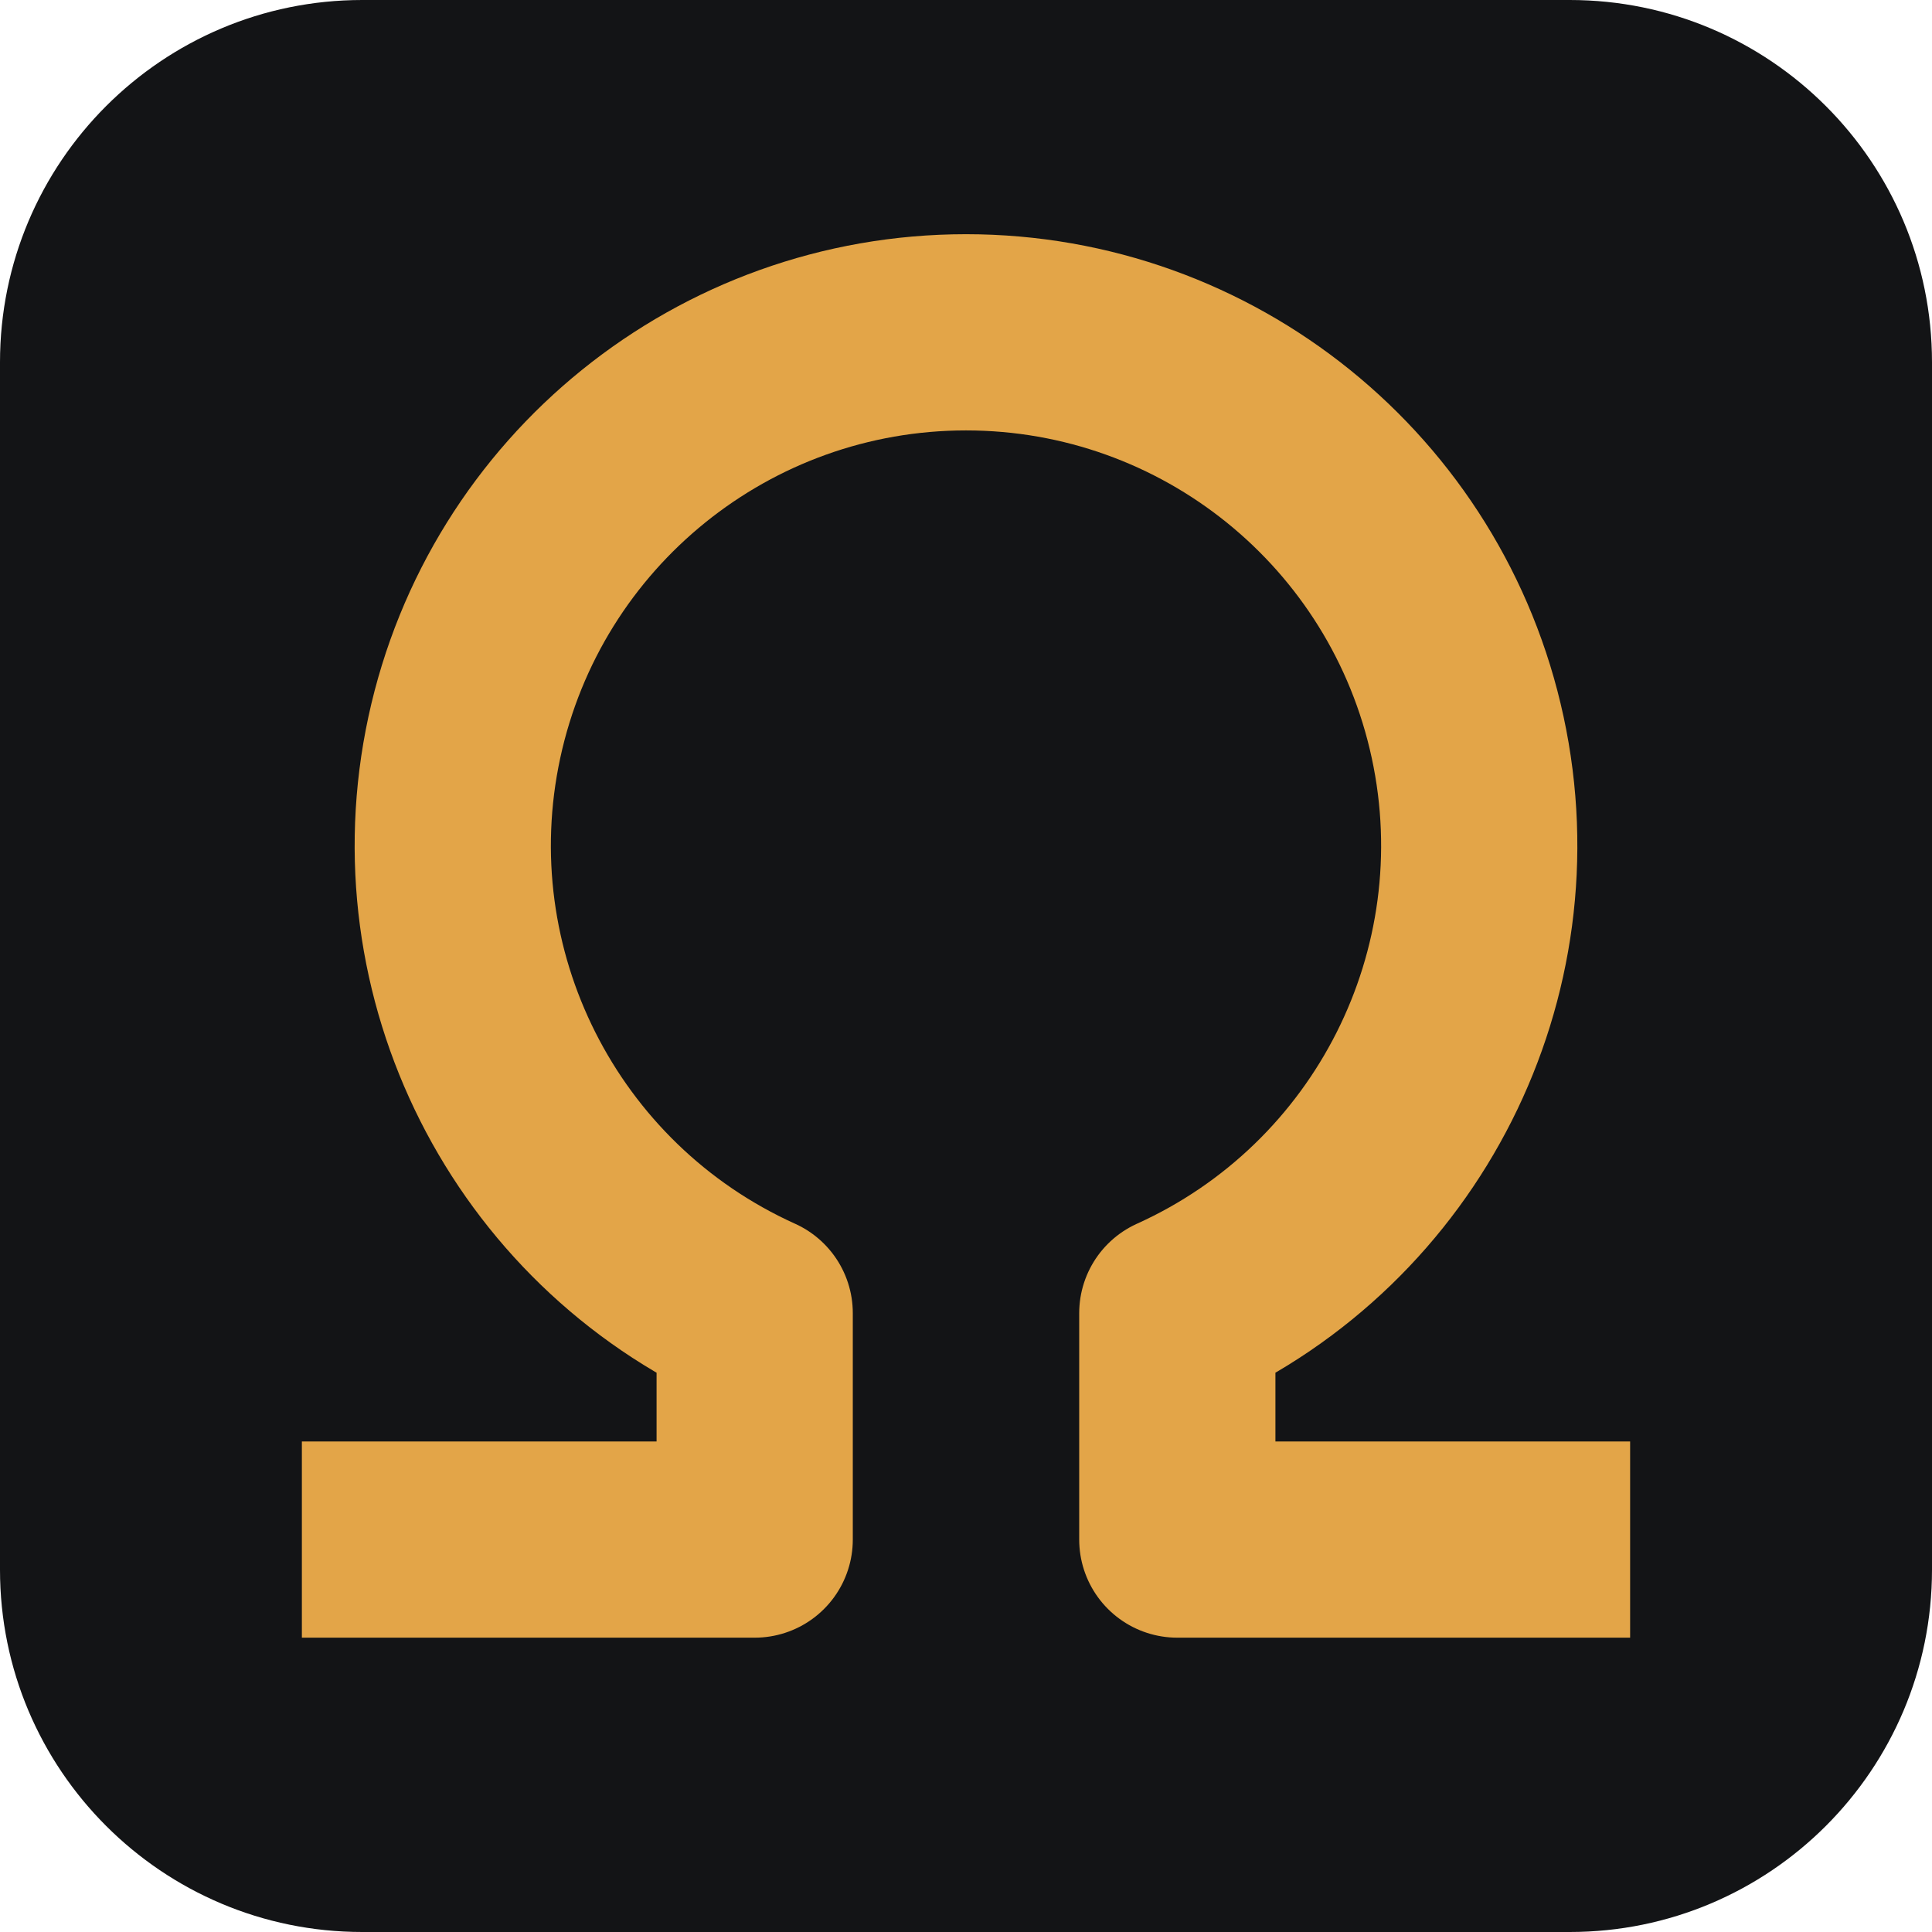
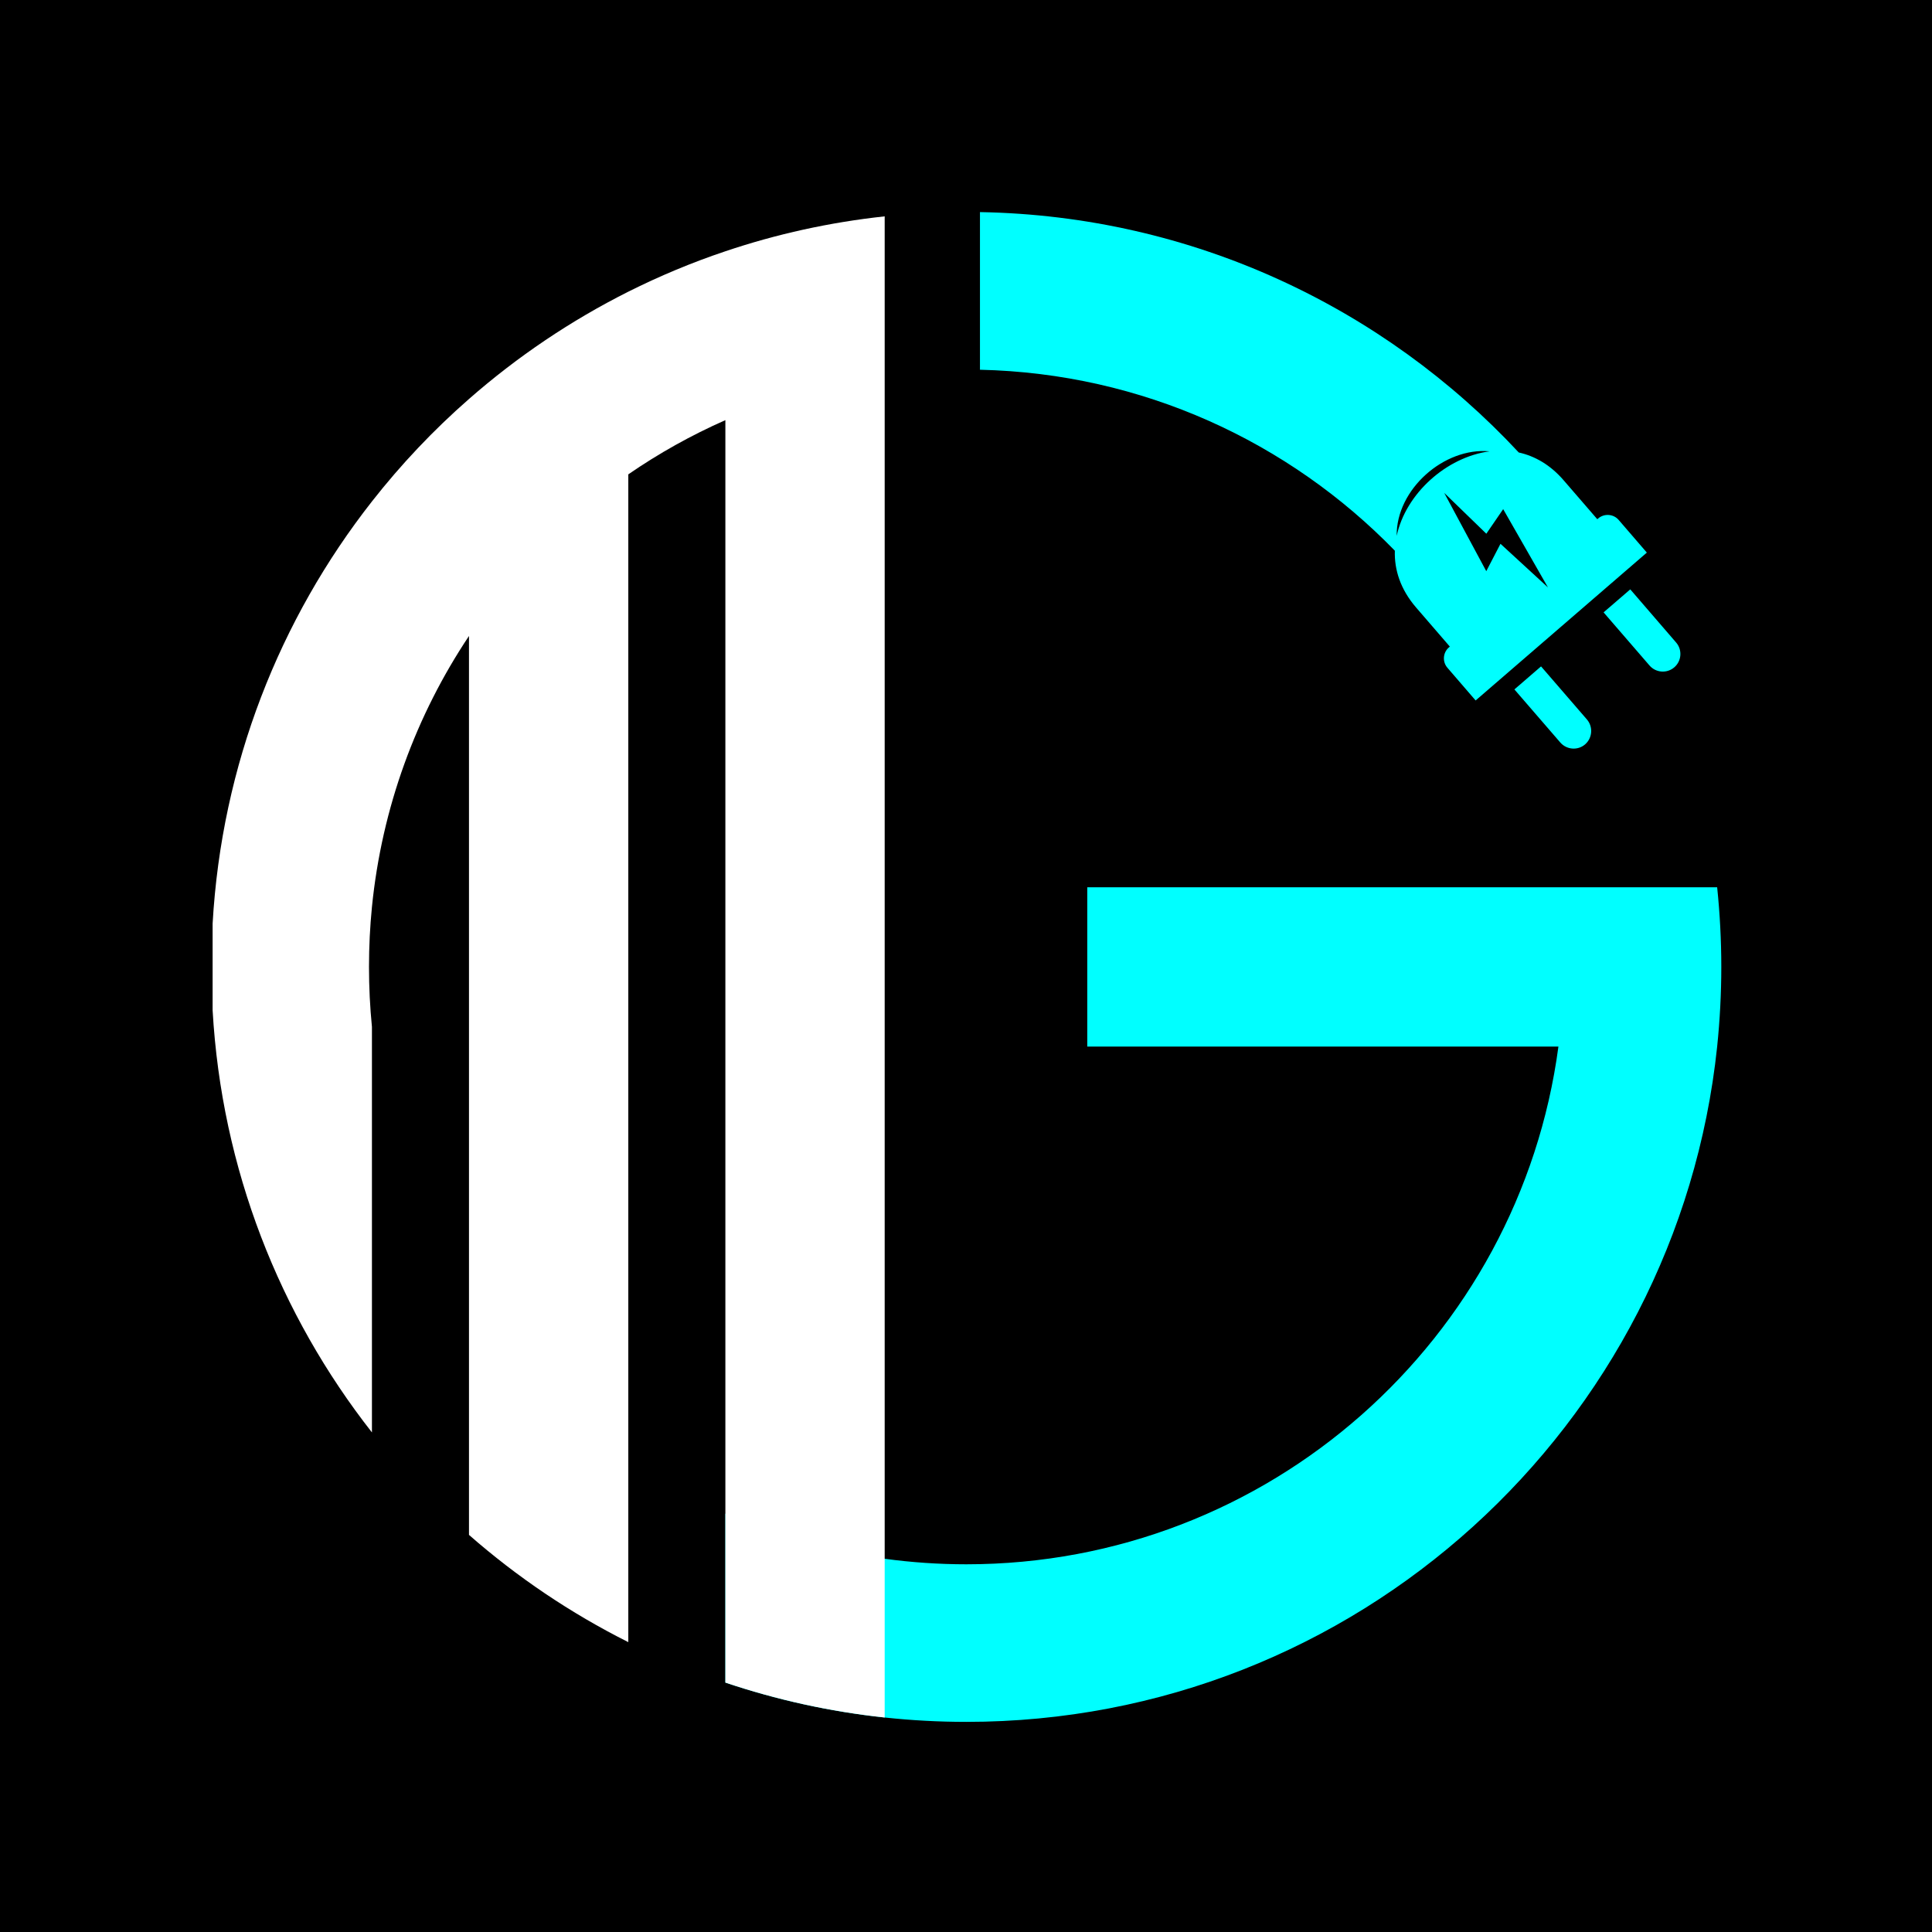
- <svg xmlns="http://www.w3.org/2000/svg" viewBox="0 0 64 64">
-   <rect width="64" height="64" rx="12" fill="#131416" />
-   <path d="M10 51h15v-7.5a17 17 0 1 1 14 0V51h15" fill="none" stroke="#e3a548" stroke-width="6.5" stroke-linejoin="round" />
+ <svg xmlns="http://www.w3.org/2000/svg" width="64" height="64" viewBox="174.35 147.17 131.17 131.17">
+   <rect x="-48" y="-48" width="576" height="576" fill="rgb(0%, 0%, 0%)" fill-opacity="1" />
+   <path fill-rule="evenodd" fill="rgb(100%, 100%, 100%)" fill-opacity="1" d="M 143.871 298.961 L 147.902 298.961 L 147.902 289.016 L 151.625 298.961 L 154.875 298.961 L 158.578 289.039 L 158.578 298.961 L 162.605 298.961 L 162.605 282.418 L 157.871 282.418 L 153.273 293.871 L 148.633 282.418 L 143.871 282.418 Z M 173.234 282.23 C 168.285 282.23 164.82 285.719 164.82 290.668 C 164.82 295.617 168.309 299.078 173.258 299.078 C 177.617 299.078 180.375 296.227 181.223 293.375 L 181.223 289.629 L 172.457 289.629 L 172.457 292.598 L 177.57 292.598 C 176.957 294.461 175.566 295.52 173.566 295.52 C 170.668 295.52 168.922 293.73 168.922 290.668 C 168.922 287.793 170.641 285.953 173.234 285.953 C 174.742 285.953 175.875 286.543 176.488 287.648 L 180.941 287.648 C 180.07 284.258 177.195 282.23 173.234 282.23 Z M 198.594 282.418 L 188.461 282.418 L 188.461 298.961 L 198.594 298.961 L 198.594 295.734 L 192.488 295.734 L 192.488 292.105 L 197.887 292.105 L 197.887 288.992 L 192.488 288.992 L 192.488 285.645 L 198.594 285.645 Z M 201.207 282.418 L 201.207 298.961 L 210.52 298.961 L 210.52 295.852 L 205.238 295.852 L 205.238 282.418 Z M 222.582 282.418 L 212.449 282.418 L 212.449 298.961 L 222.582 298.961 L 222.582 295.734 L 216.48 295.734 L 216.48 292.105 L 221.875 292.105 L 221.875 288.992 L 216.48 288.992 L 216.48 285.645 L 222.582 285.645 Z M 234.793 298.961 L 239.719 298.961 L 233.07 290.523 L 239.48 282.418 L 234.746 282.418 L 229.23 289.676 L 229.23 282.418 L 225.199 282.418 L 225.199 298.961 L 229.23 298.961 L 229.23 291.656 Z M 240.73 285.645 L 245.113 285.645 L 245.113 298.961 L 249.145 298.961 L 249.145 285.645 L 253.527 285.645 L 253.527 282.418 L 240.73 282.418 Z M 264.297 287.793 C 264.297 289.086 263.59 289.863 262.082 289.863 L 259.582 289.863 L 259.582 285.766 L 262.082 285.766 C 263.59 285.766 264.297 286.566 264.297 287.793 Z M 255.555 282.418 L 255.555 298.961 L 259.582 298.961 L 259.582 292.715 L 260.551 292.715 L 263.992 298.961 L 268.539 298.961 L 264.723 292.41 C 267.266 291.656 268.398 289.699 268.398 287.625 C 268.398 284.75 266.371 282.418 262.316 282.418 Z M 287.203 290.641 C 287.203 285.668 283.457 282.184 278.742 282.184 C 274.055 282.184 270.234 285.668 270.234 290.641 C 270.234 295.617 274.055 299.125 278.742 299.125 C 283.434 299.125 287.203 295.617 287.203 290.641 Z M 274.359 290.641 C 274.359 287.695 276.059 285.836 278.742 285.836 C 281.383 285.836 283.105 287.695 283.105 290.641 C 283.105 293.543 281.383 295.449 278.742 295.449 C 276.059 295.449 274.359 293.543 274.359 290.641 Z M 298.562 293.918 C 298.562 295.098 297.785 295.711 296.441 295.711 L 293.473 295.711 L 293.473 292.055 L 296.395 292.055 C 297.738 292.055 298.562 292.738 298.562 293.918 Z M 298.164 287.391 C 298.164 288.523 297.434 289.109 296.113 289.109 L 293.473 289.109 L 293.473 285.645 L 296.113 285.645 C 297.434 285.645 298.164 286.258 298.164 287.391 Z M 302.641 294.461 C 302.641 292.574 301.391 290.879 299.461 290.477 C 301.062 290.008 302.262 288.711 302.262 286.707 C 302.262 284.09 300.262 282.418 296.891 282.418 L 289.441 282.418 L 289.441 298.961 L 297.148 298.961 C 300.637 298.961 302.641 297.195 302.641 294.461 Z M 316.262 298.961 L 320.527 298.961 L 314.543 282.418 L 309.875 282.418 L 303.891 298.961 L 308.109 298.961 L 309.098 296.039 L 315.273 296.039 Z M 314.234 292.93 L 310.16 292.93 L 312.184 286.871 Z M 322.273 292.293 C 322.273 296.863 325.266 299.125 329.105 299.125 C 332.922 299.125 336.129 296.863 336.129 292.293 L 336.129 282.418 L 332.098 282.418 L 332.098 292.316 C 332.098 294.273 331.086 295.402 329.176 295.402 C 327.27 295.402 326.301 294.273 326.301 292.316 L 326.301 282.418 L 322.273 282.418 Z M 322.273 292.293 " />
+   <path fill-rule="evenodd" fill="rgb(0%, 100%, 100%)" fill-opacity="1" d="M 221.266 306.992 C 218.027 306.992 215.555 309.363 215.555 312.719 C 215.555 316.07 218.027 318.43 221.281 318.43 C 224.266 318.43 226.305 316.344 226.754 314.066 L 226.754 312.109 L 220.688 312.109 L 220.688 313.824 L 224.539 313.824 C 224.203 315.414 223.094 316.406 221.363 316.406 C 219.277 316.406 217.867 314.996 217.867 312.719 C 217.867 310.488 219.262 309.059 221.266 309.059 C 222.453 309.059 223.383 309.559 223.898 310.504 L 226.48 310.504 C 225.758 308.258 223.77 306.992 221.266 306.992 Z M 229.086 318.332 L 231.332 318.332 L 231.332 311.051 L 234.348 318.332 L 236.047 318.332 L 239.047 311.051 L 239.047 318.332 L 241.293 318.332 L 241.293 307.137 L 238.758 307.137 L 235.199 315.461 L 231.637 307.137 L 229.086 307.137 Z M 250.41 315.027 C 250.41 315.973 249.77 316.504 248.68 316.504 L 246.418 316.504 L 246.418 313.488 L 248.633 313.488 C 249.723 313.488 250.41 314.066 250.41 315.027 Z M 250.141 310.359 C 250.141 311.273 249.527 311.754 248.469 311.754 L 246.418 311.754 L 246.418 308.949 L 248.469 308.949 C 249.527 308.949 250.141 309.461 250.141 310.359 Z M 252.691 315.301 C 252.691 313.984 251.793 312.812 250.523 312.59 C 251.613 312.238 252.434 311.387 252.434 310.023 C 252.434 308.355 251.133 307.137 248.793 307.137 L 244.172 307.137 L 244.172 318.332 L 249 318.332 C 251.324 318.332 252.691 317.082 252.691 315.301 Z M 262.191 318.332 L 264.438 318.332 L 264.438 307.137 L 262.191 307.137 L 262.191 311.738 L 257.395 311.738 L 257.395 307.137 L 255.148 307.137 L 255.148 318.332 L 257.395 318.332 L 257.395 313.566 L 262.191 313.566 Z M 262.191 318.332 " />
+   <path fill-rule="evenodd" fill="rgb(0%, 100%, 100%)" fill-opacity="1" d="M 143.871 311.961 L 205.641 311.961 L 205.641 313.457 L 143.871 313.457 Z M 274.359 311.961 L 336.129 311.961 L 336.129 313.457 L 274.359 313.457 Z M 274.359 311.961 " />
+   <path fill-rule="evenodd" fill="rgb(0%, 100%, 100%)" fill-opacity="1" d="M 240.883 172.273 C 251.926 172.52 261.879 177.18 269.051 184.559 C 269.008 185.855 269.434 187.188 270.492 188.414 L 272.785 191.07 L 272.719 191.125 C 272.312 191.477 272.266 192.102 272.621 192.508 L 274.535 194.727 L 286.16 184.688 L 284.246 182.469 C 283.895 182.062 283.27 182.016 282.859 182.367 L 282.797 182.422 L 280.504 179.77 C 279.605 178.73 278.559 178.133 277.465 177.891 C 268.305 168.055 255.324 161.824 240.883 161.57 Z M 275.484 177.812 C 272.559 178.199 269.789 180.68 269.176 183.551 C 269.133 180.395 272.395 177.523 275.484 177.812 Z M 290.934 218.227 C 291.117 216.449 291.215 214.645 291.215 212.816 C 291.215 210.992 291.117 209.188 290.934 207.41 L 248.168 207.41 L 248.168 218.227 L 280.156 218.227 C 277.512 238.07 260.523 253.375 239.957 253.375 C 238.078 253.375 236.227 253.246 234.414 253 C 230.617 252.48 226.984 251.434 223.598 249.938 L 223.598 261.406 C 227.055 262.57 230.672 263.375 234.414 263.777 C 236.234 263.973 238.086 264.074 239.957 264.074 C 266.438 264.074 288.23 243.992 290.934 218.227 Z M 272.402 180.633 L 275.258 185.949 L 276.223 184.09 L 279.445 187.051 L 276.406 181.738 L 275.262 183.406 Z M 288.023 192.477 C 287.527 192.906 286.77 192.852 286.34 192.352 L 283.223 188.746 L 285.035 187.184 L 288.148 190.793 C 288.578 191.289 288.523 192.047 288.023 192.477 Z M 281.969 197.707 C 281.473 198.137 280.715 198.078 280.285 197.582 L 277.168 193.977 L 278.977 192.414 L 282.094 196.02 C 282.52 196.516 282.465 197.277 281.969 197.707 " />
+   <path fill-rule="evenodd" fill="rgb(100%, 100%, 100%)" fill-opacity="1" d="M 223.598 249.938 L 223.598 261.406 C 227.051 262.57 230.672 263.375 234.414 263.777 L 234.414 161.859 C 230.672 162.262 227.051 163.066 223.598 164.23 C 221.324 164.992 219.125 165.914 217.008 166.973 C 213.09 168.941 209.457 171.395 206.191 174.258 C 203.785 176.363 201.578 178.695 199.602 181.215 C 193.34 189.199 189.395 199.094 188.785 209.879 L 188.785 215.758 C 189.395 226.543 193.34 236.434 199.602 244.422 L 199.602 216.887 C 199.469 215.547 199.402 214.191 199.402 212.816 C 199.402 211.445 199.469 210.086 199.602 208.75 C 200.277 201.988 202.609 195.715 206.191 190.348 L 206.191 251.379 C 209.457 254.242 213.09 256.695 217.008 258.66 L 217.008 179.375 C 219.074 177.953 221.277 176.719 223.598 175.695 Z M 223.598 249.938 " />
</svg>
